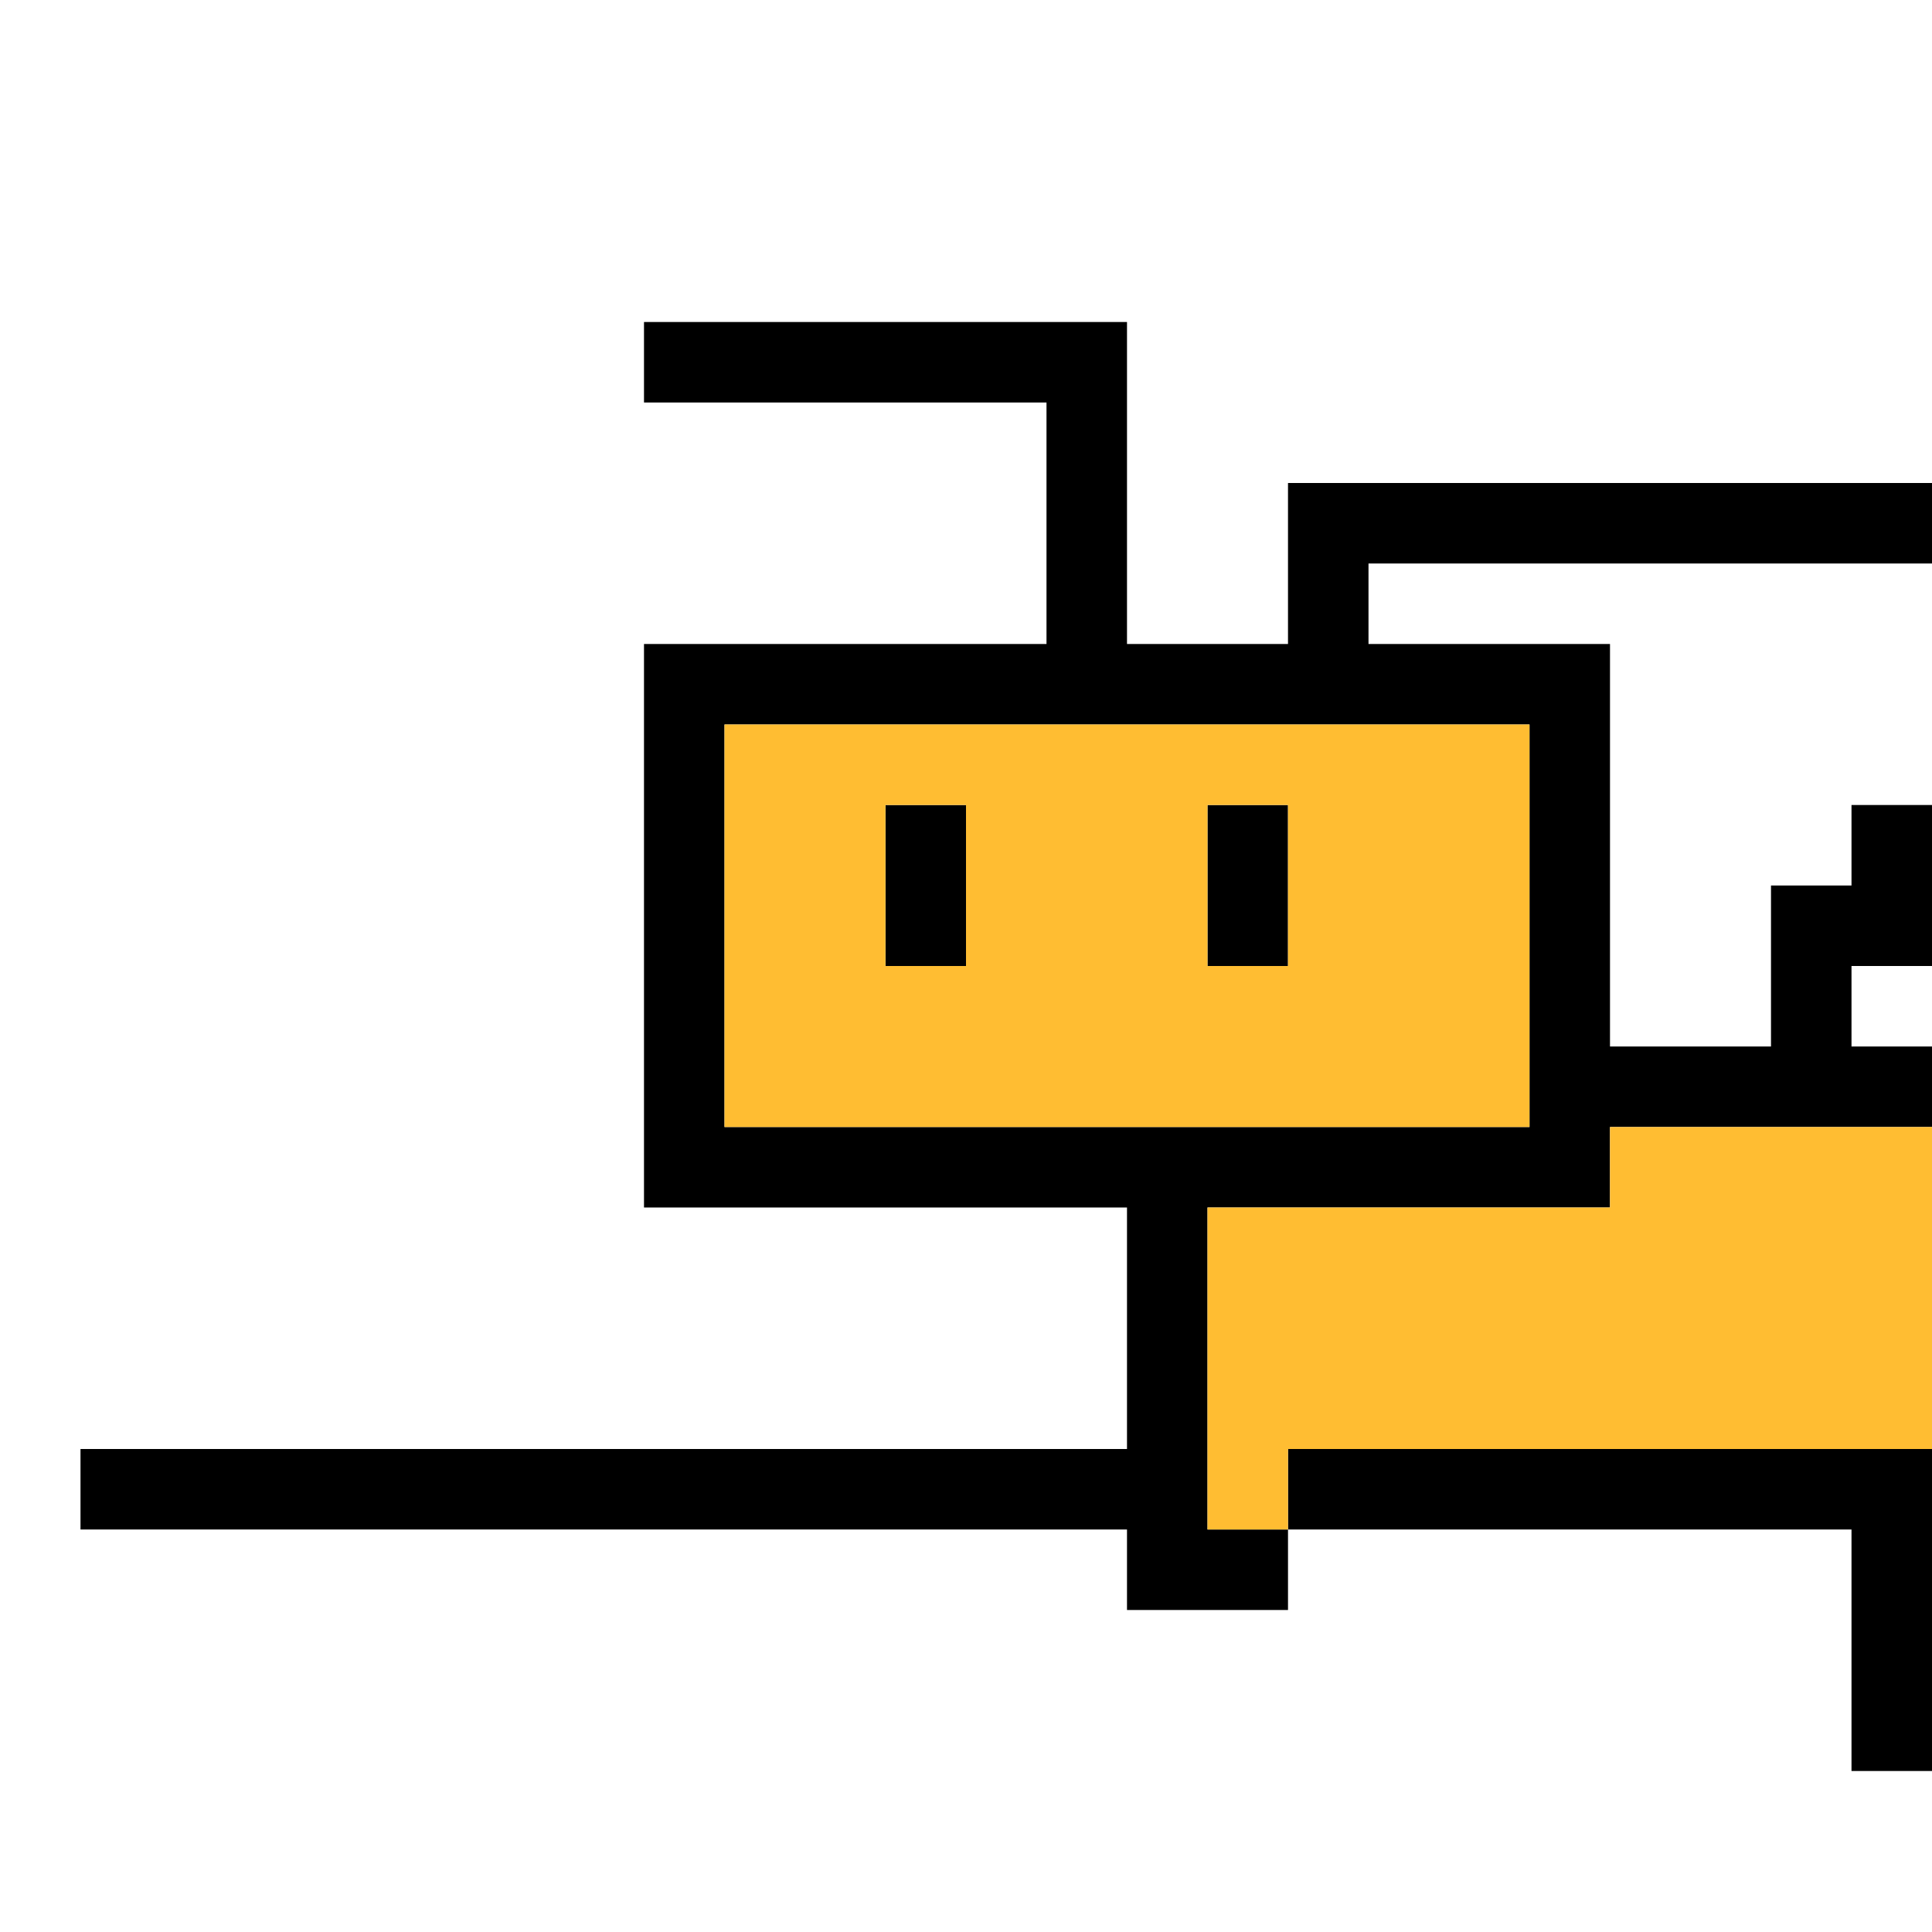
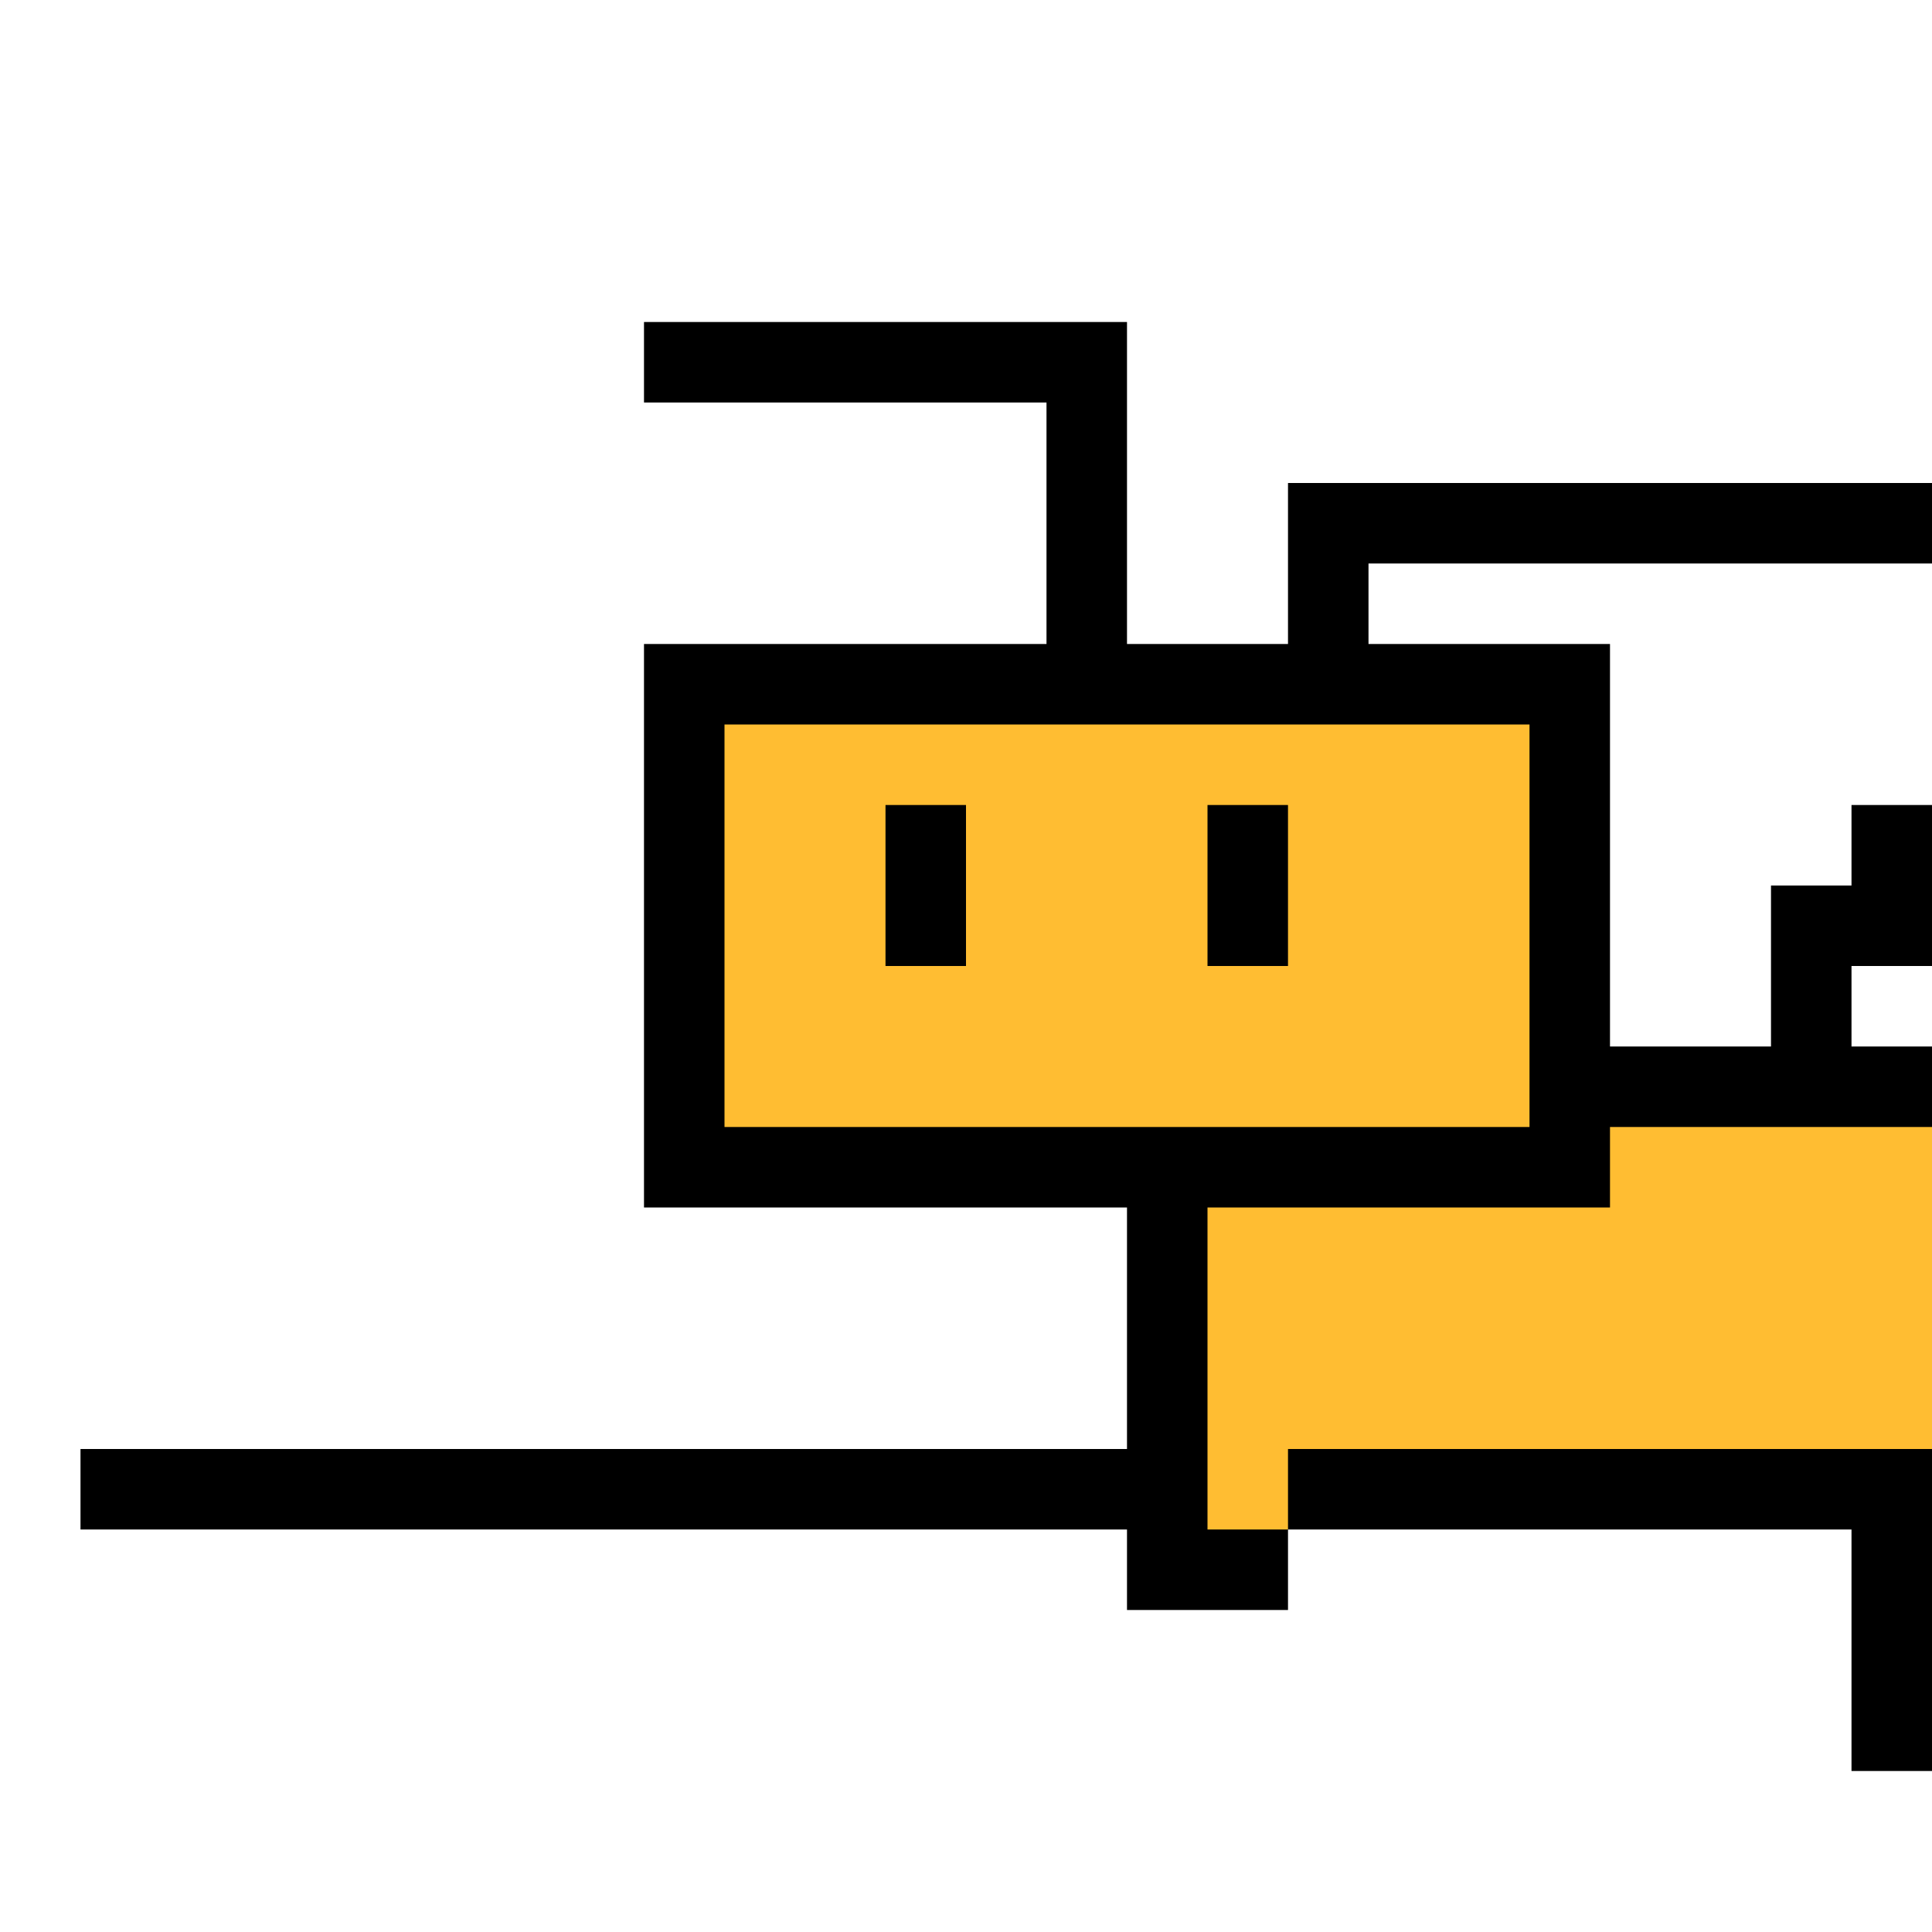
<svg xmlns="http://www.w3.org/2000/svg" viewBox="0 0 24 24">
-   <path d="M8 4h6v4h2V6h8v1h-7v1h3v5h2v-2h1v-1h1v2h-1v1h1v1h-4v1h-5v4h1v-1h8v4h-1v-3h-7v1h-2v-1H1v-1h13v-3H8V8h5V5H8zm2 5H9v5h10V9zm1 1h1v2h-1zm4 0h1v2h-1v-2" />
-   <path fill="#ffbd32" d="M9 9h10v5H9zm3 1h-1v2h1zm4 0h-1v2h1zm4 4h4v4h-8v1h-1v-4h5v-1" />
+   <path d="M8 4h6v4h2V6h8v1h-7v1h3v5h2v-2h1v-1h1v2h-1v1h1v9h-1v-3h-7v1h-2v-1H1v-1h13v-3H8V8h5V5H8" />
+   <path fill="#ffbd32" d="M9 9h10v5H9zm3 1h-1v2h1zm4 0h-1v2h1zm4 4h4v4h-8v1h-1v-4h5" />
</svg>
